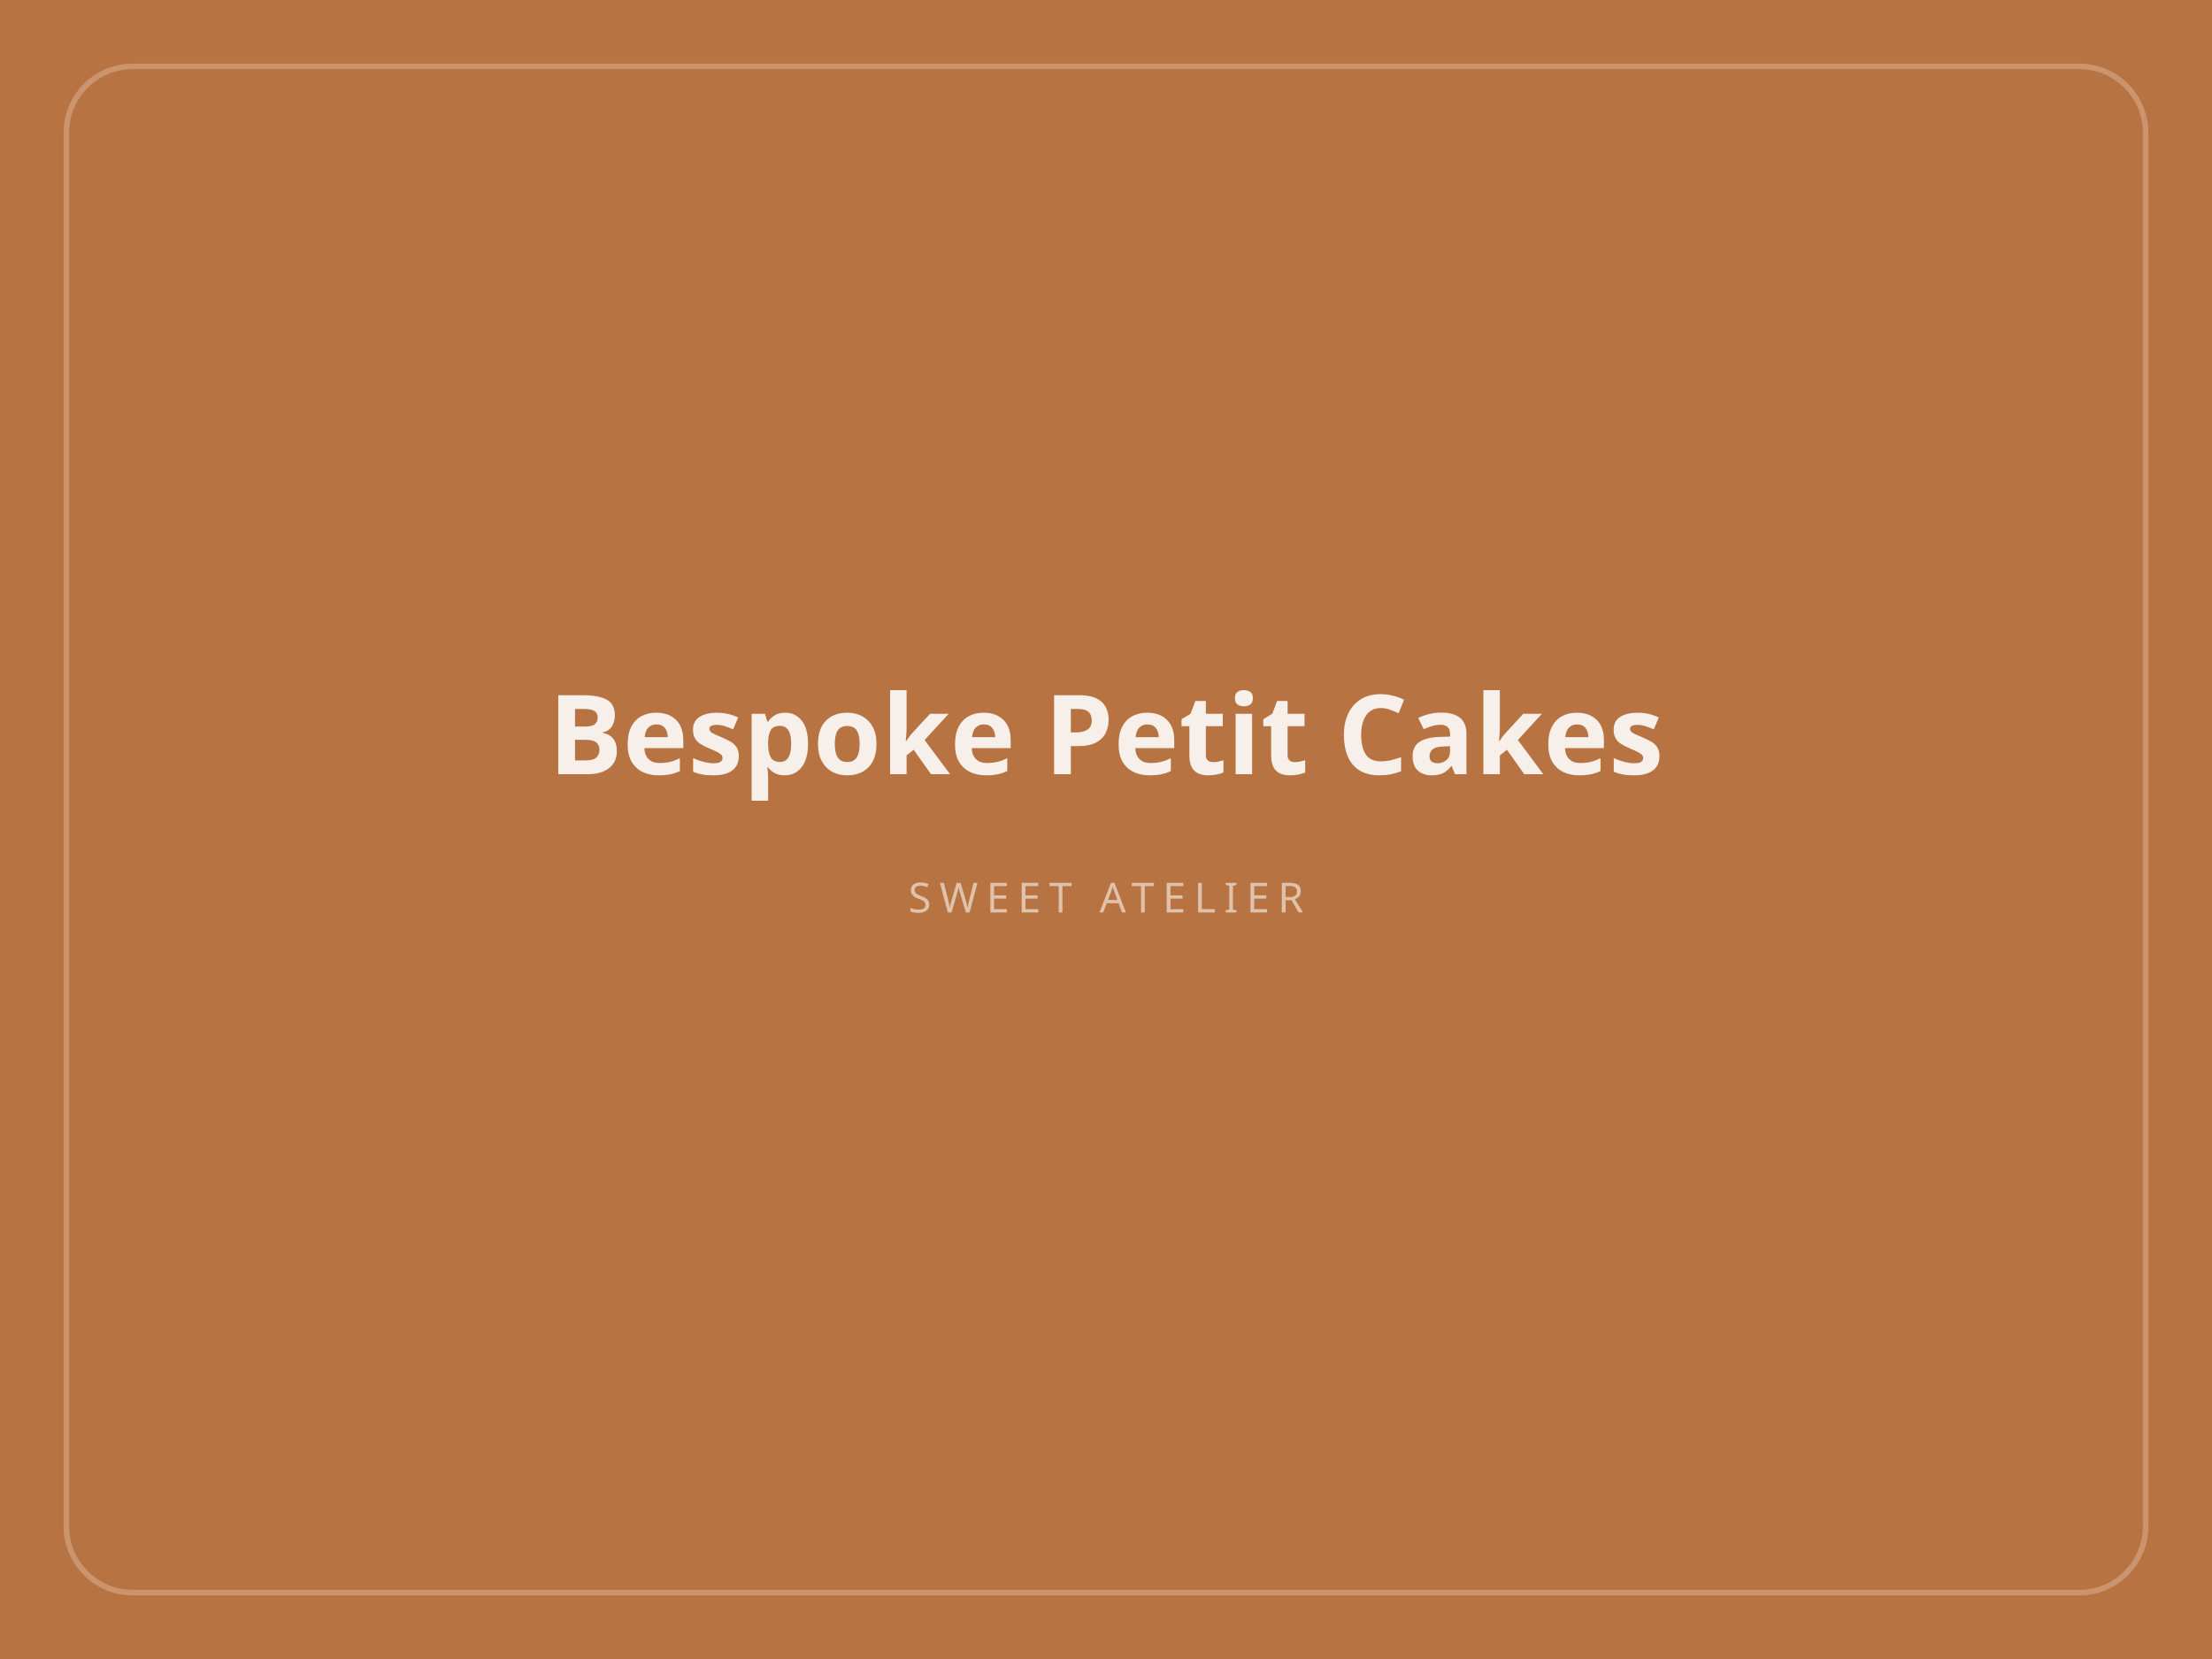
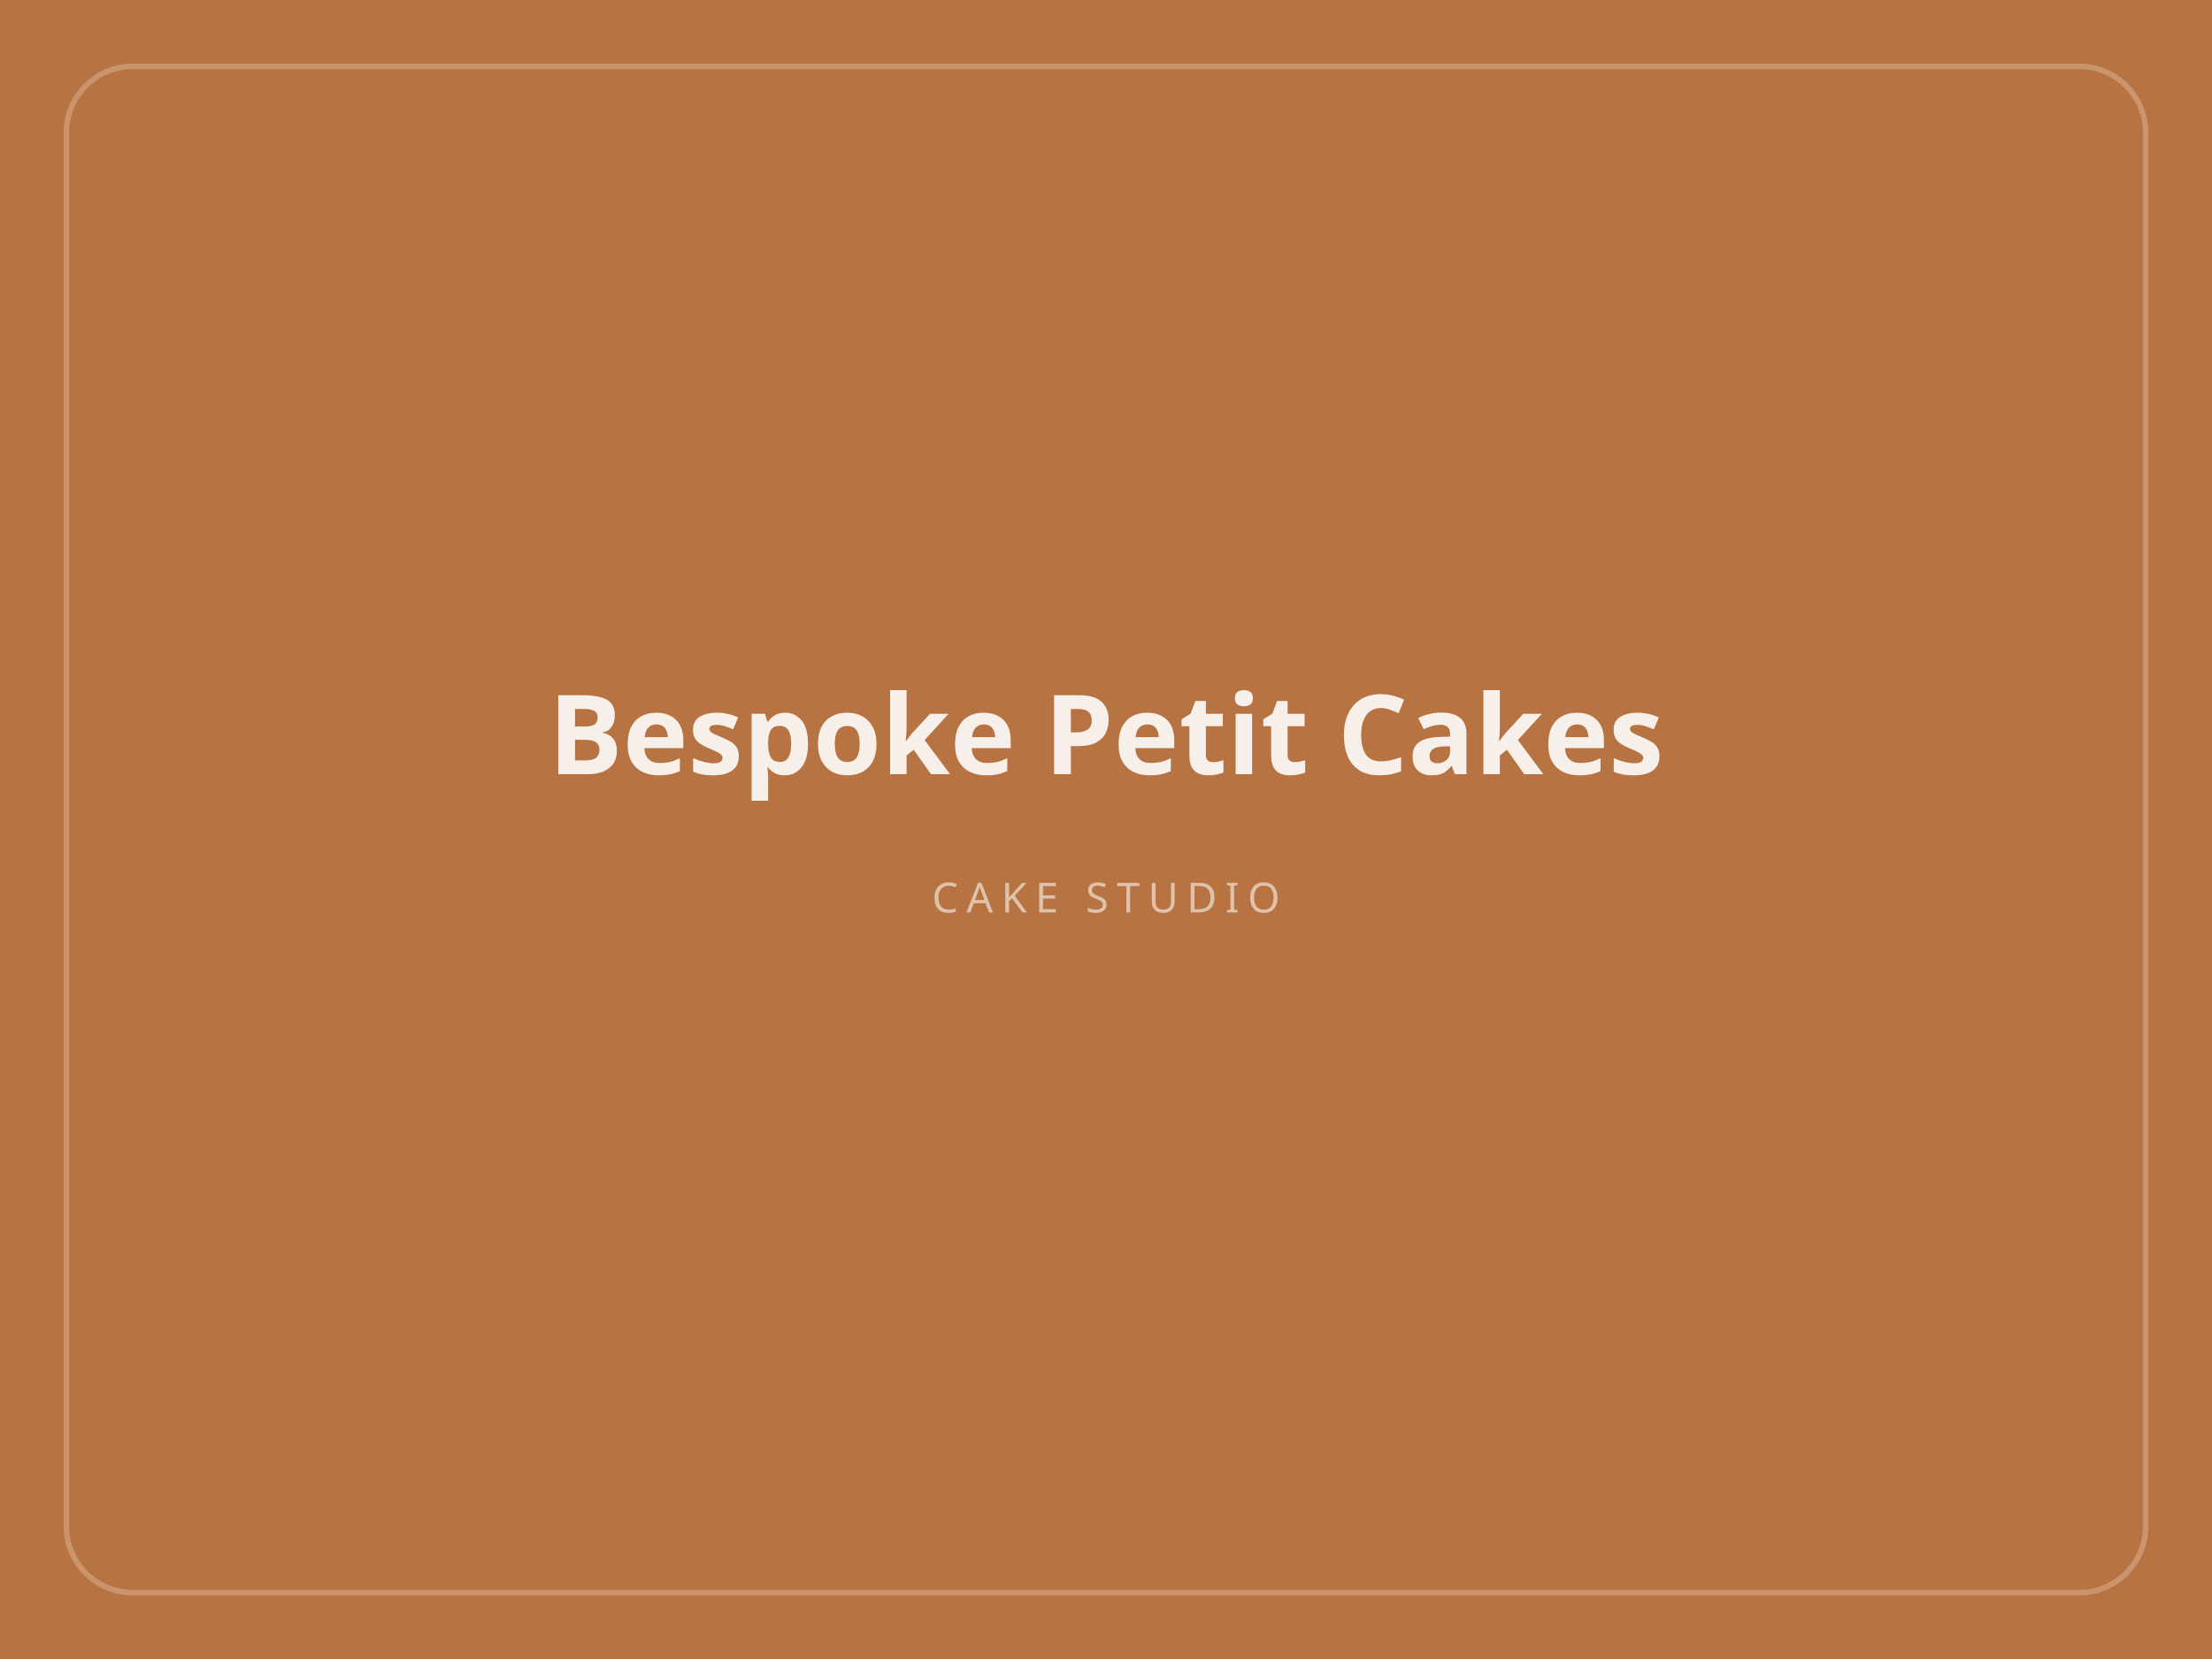
<svg xmlns="http://www.w3.org/2000/svg" viewBox="0 0 800 600" width="800" height="600">
  <rect width="800" height="600" fill="#B87342" />
  <rect x="24" y="24" width="752" height="552" rx="24" fill="none" stroke="#FAF7F2" stroke-width="2" opacity="0.25" />
  <text x="400" y="280" text-anchor="middle" fill="#FAF7F2" font-family="'Outfit',sans-serif" font-size="40" font-weight="600" opacity="0.95">Bespoke Petit Cakes</text>
-   <text x="400" y="330" text-anchor="middle" fill="#FAF7F2" font-family="'Plus Jakarta Sans',sans-serif" font-size="15" font-weight="500" letter-spacing="3" opacity="0.6">SWEET ATELIER</text>
+   <text x="400" y="330" text-anchor="middle" fill="#FAF7F2" font-family="'Plus Jakarta Sans',sans-serif" font-size="15" font-weight="500" letter-spacing="3" opacity="0.6">CAKE STUDIO</text>
</svg>
